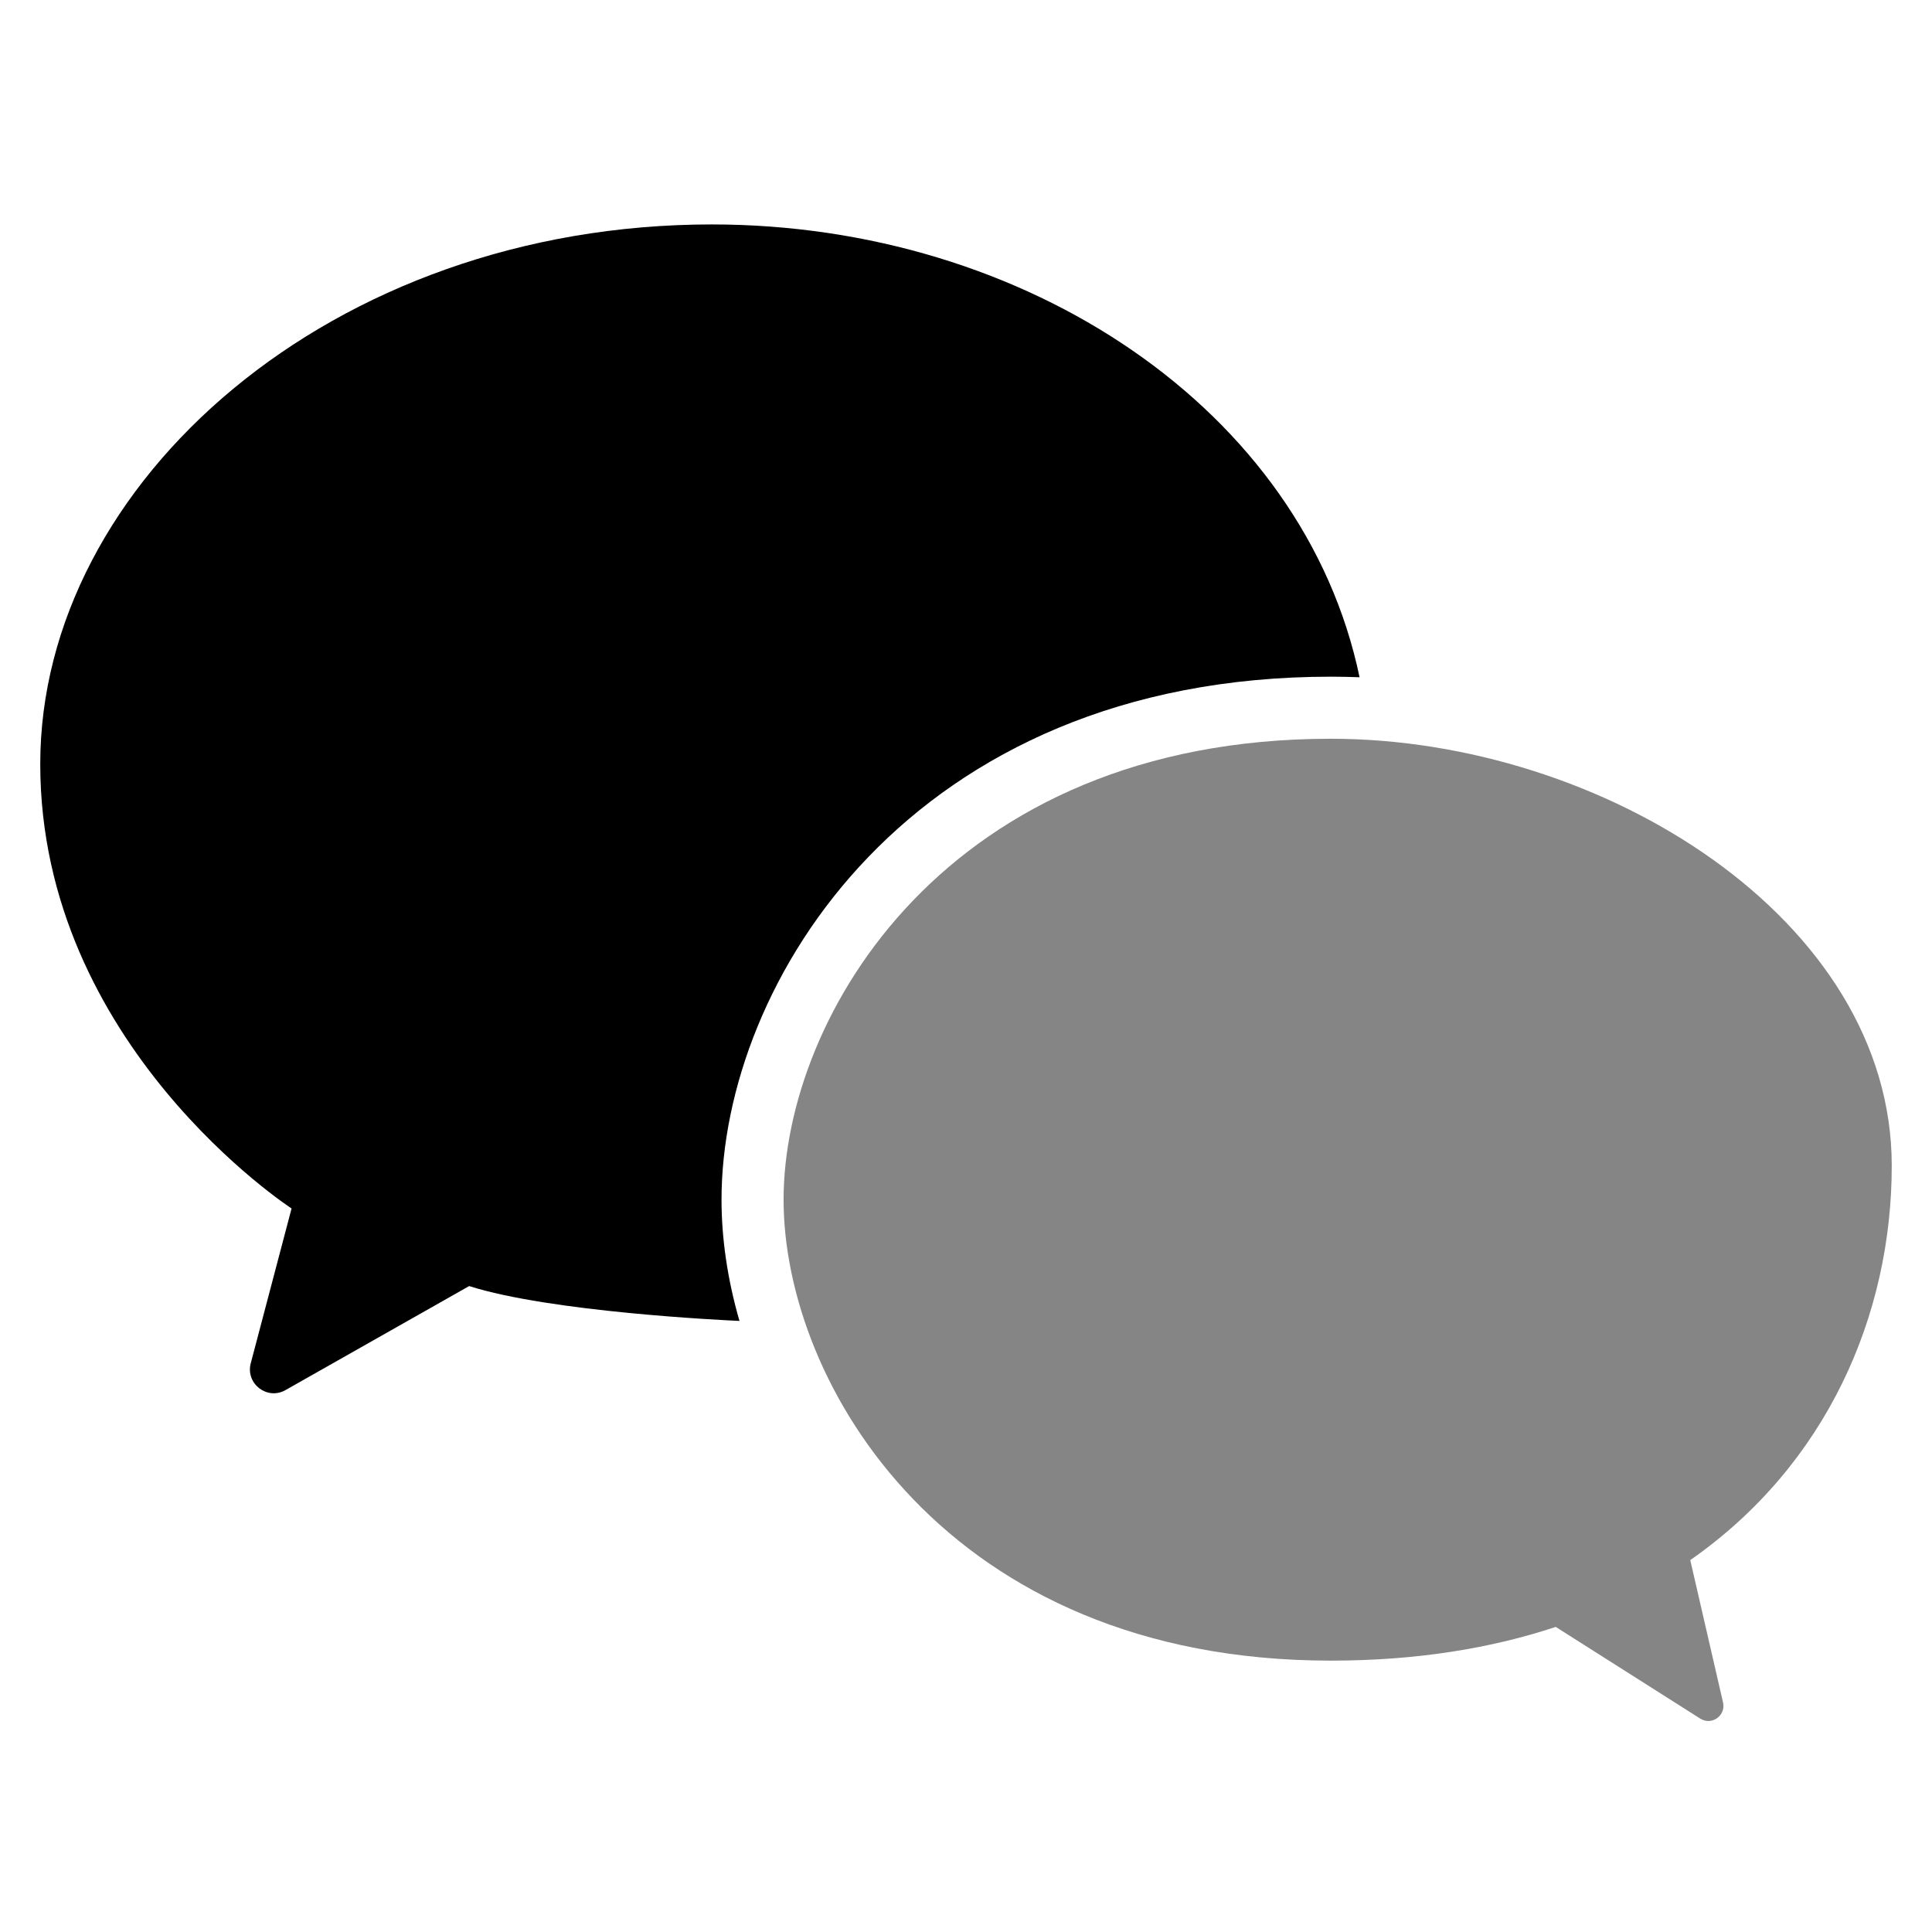
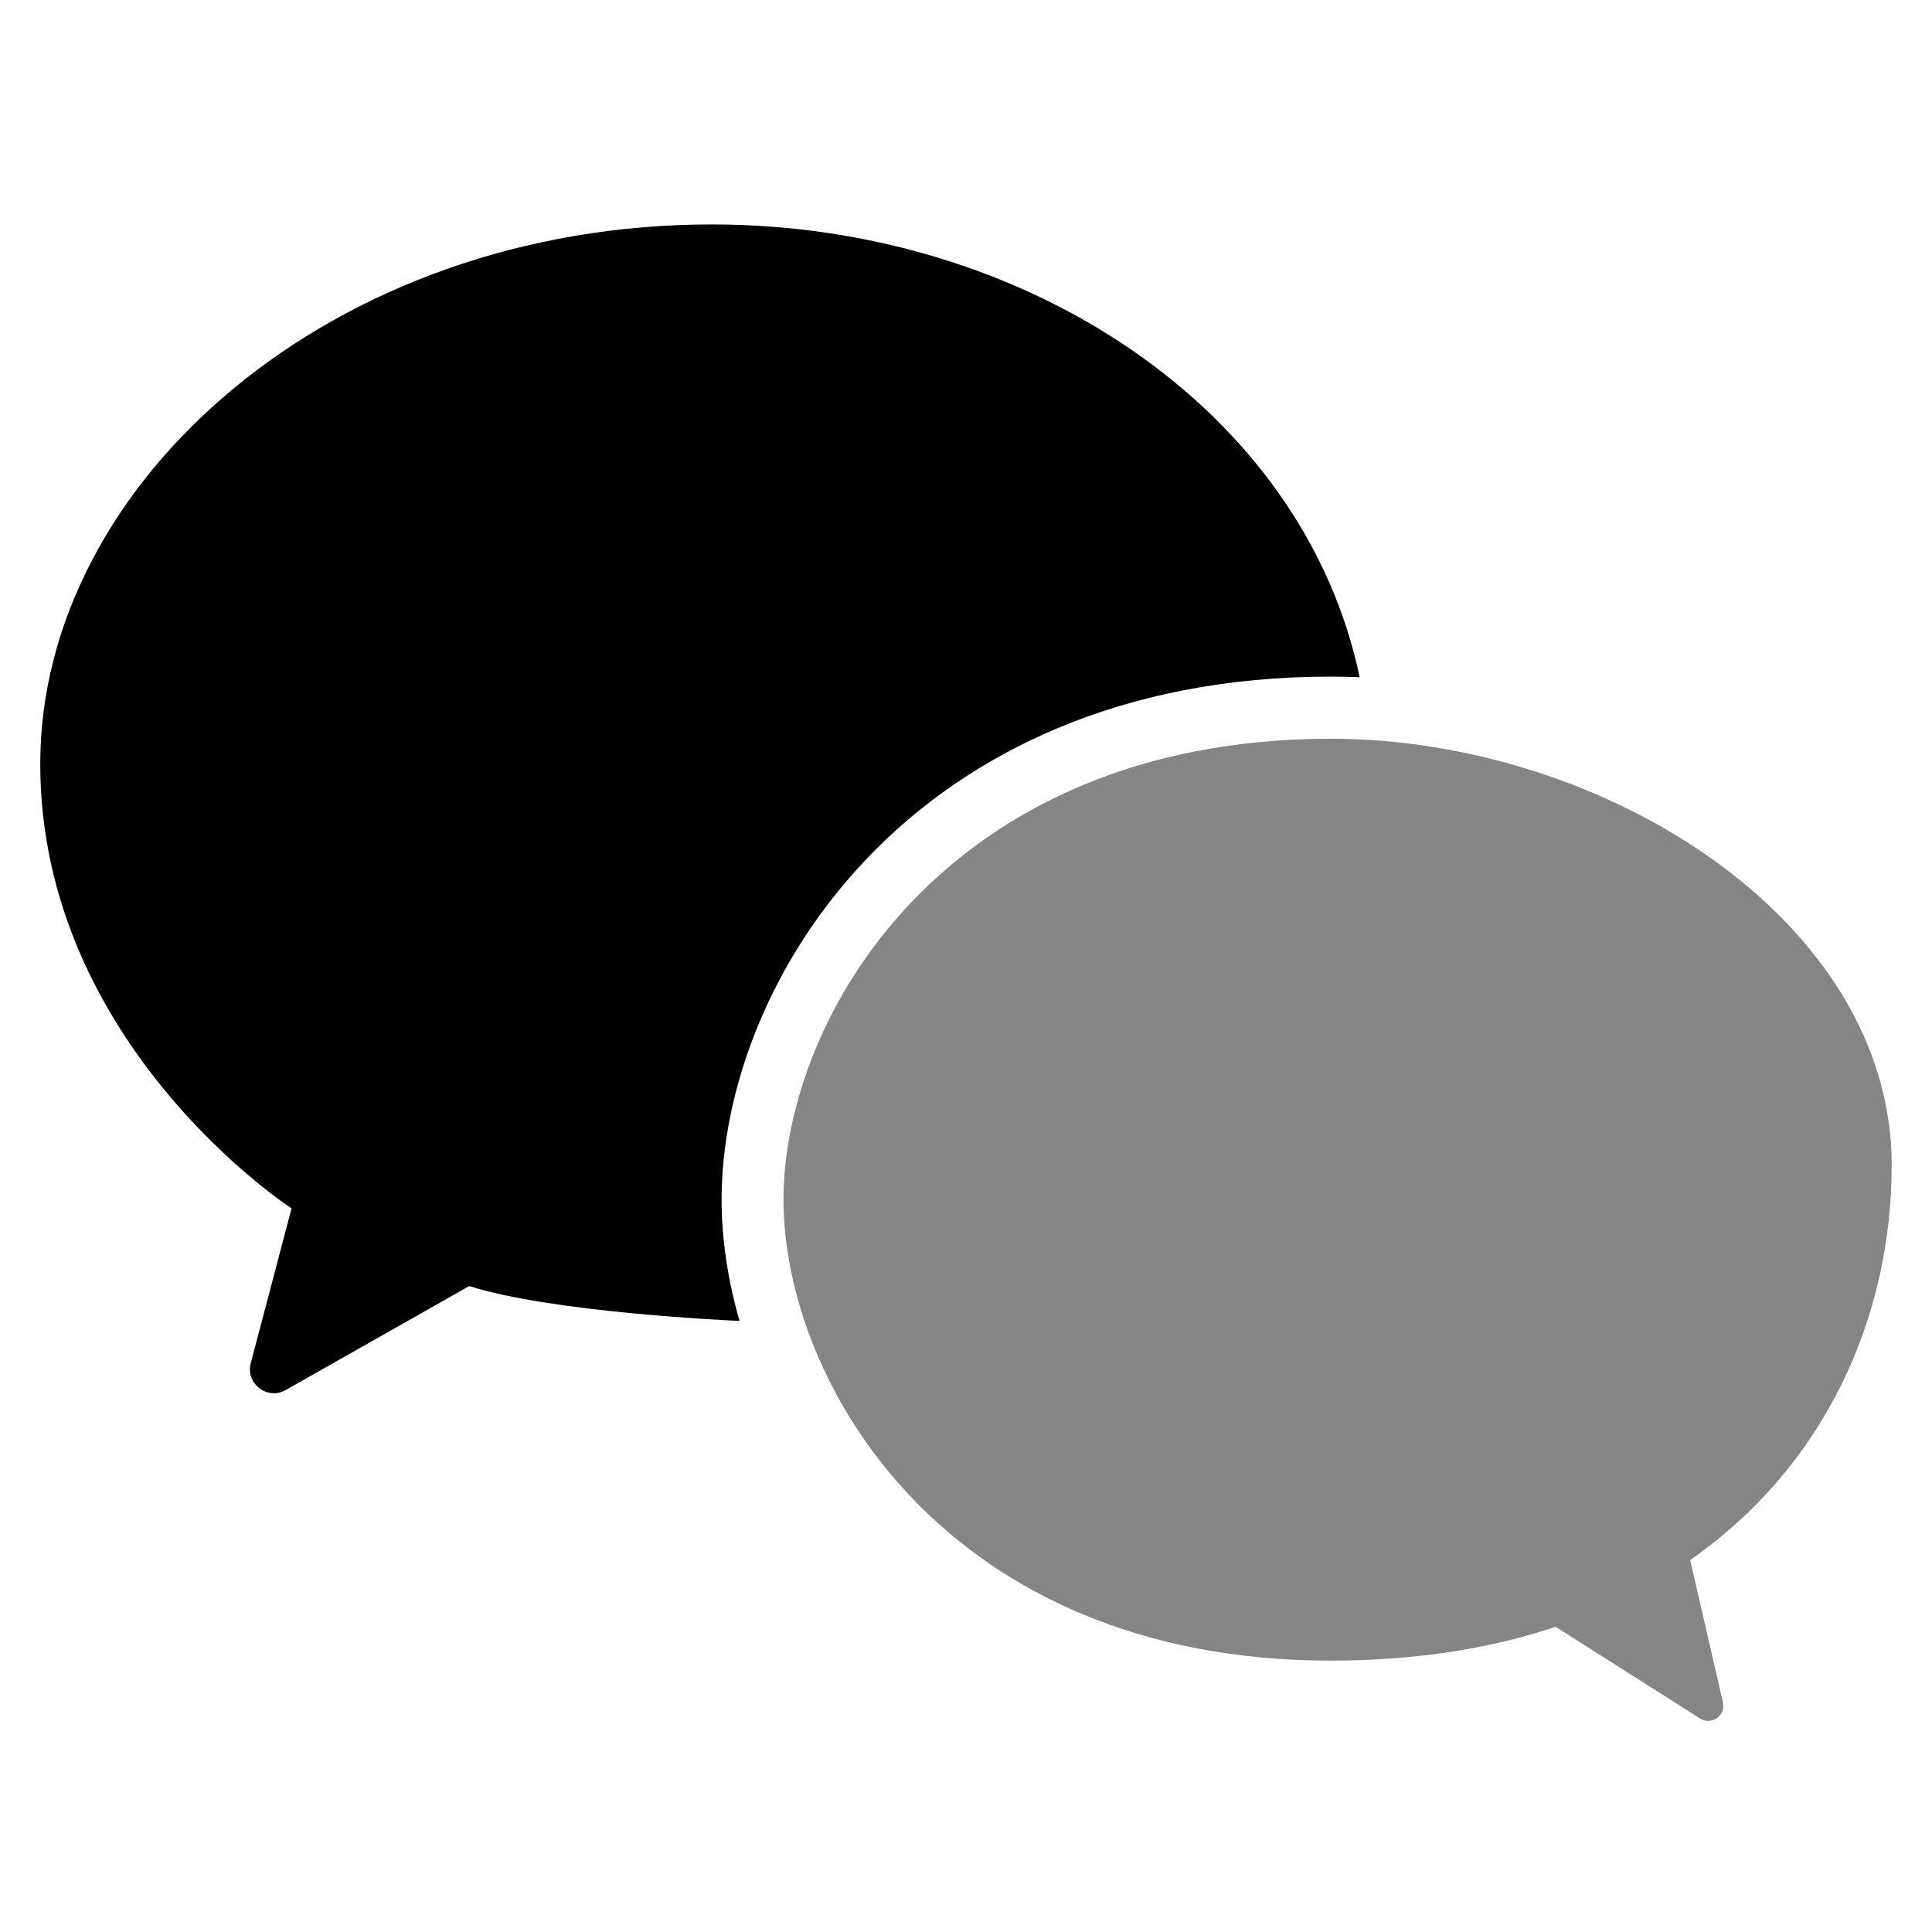
- <svg xmlns="http://www.w3.org/2000/svg" width="24" height="24" viewBox="0 0 24 24">
+ <svg xmlns="http://www.w3.org/2000/svg" height="24" viewBox="0 0 24 24" width="24">
  <g transform="translate(.5 2.5)">
-     <path d="M8.342,0.288 C3.616,0.288 0,3.495 0,6.991 C0,10.486 3.122,12.512 3.122,12.512 L2.615,14.435 C2.548,14.688 2.819,14.898 3.047,14.768 L5.328,13.476 C6.337,13.797 8.477,13.9 8.686,13.909 C8.536,13.391 8.463,12.88 8.463,12.403 C8.463,9.706 10.811,5.906 16.033,5.906 C16.152,5.906 16.271,5.909 16.389,5.913 C15.695,2.588 12.242,0.288 8.342,0.288 Z" />
-     <path d="M23,11.981 C23,8.919 19.408,6.677 16.032,6.677 C11.259,6.677 9.234,10.125 9.234,12.403 C9.234,14.686 11.258,18.129 16.032,18.129 C17.089,18.129 18.018,17.978 18.826,17.71 L20.621,18.849 C20.763,18.939 20.942,18.812 20.904,18.648 L20.497,16.88 C22.193,15.698 23,13.836 23,11.981 Z" opacity=".48" />
+     <path d="m8.342.288c-4.726 0-8.342 3.207-8.342 6.702 0 3.496 3.122 5.521 3.122 5.521l-.507 1.923c-.067.253.205.463.433.334l2.281-1.292c1.009.321 3.149.424 3.358.433-.149-.518-.223-1.029-.223-1.506 0-2.698 2.349-6.498 7.57-6.498.119 0 .238.003.356.008-.695-3.325-4.148-5.625-8.048-5.625z" />
+     <path d="m23 11.981c0-3.062-3.592-5.304-6.968-5.304-4.773 0-6.799 3.448-6.799 5.726 0 2.283 2.025 5.726 6.799 5.726 1.056 0 1.985-.151 2.793-.42l1.795 1.139c.142.09.321-.037.283-.201l-.407-1.768c1.696-1.182 2.503-3.044 2.503-4.899z" opacity=".48" />
  </g>
</svg>
